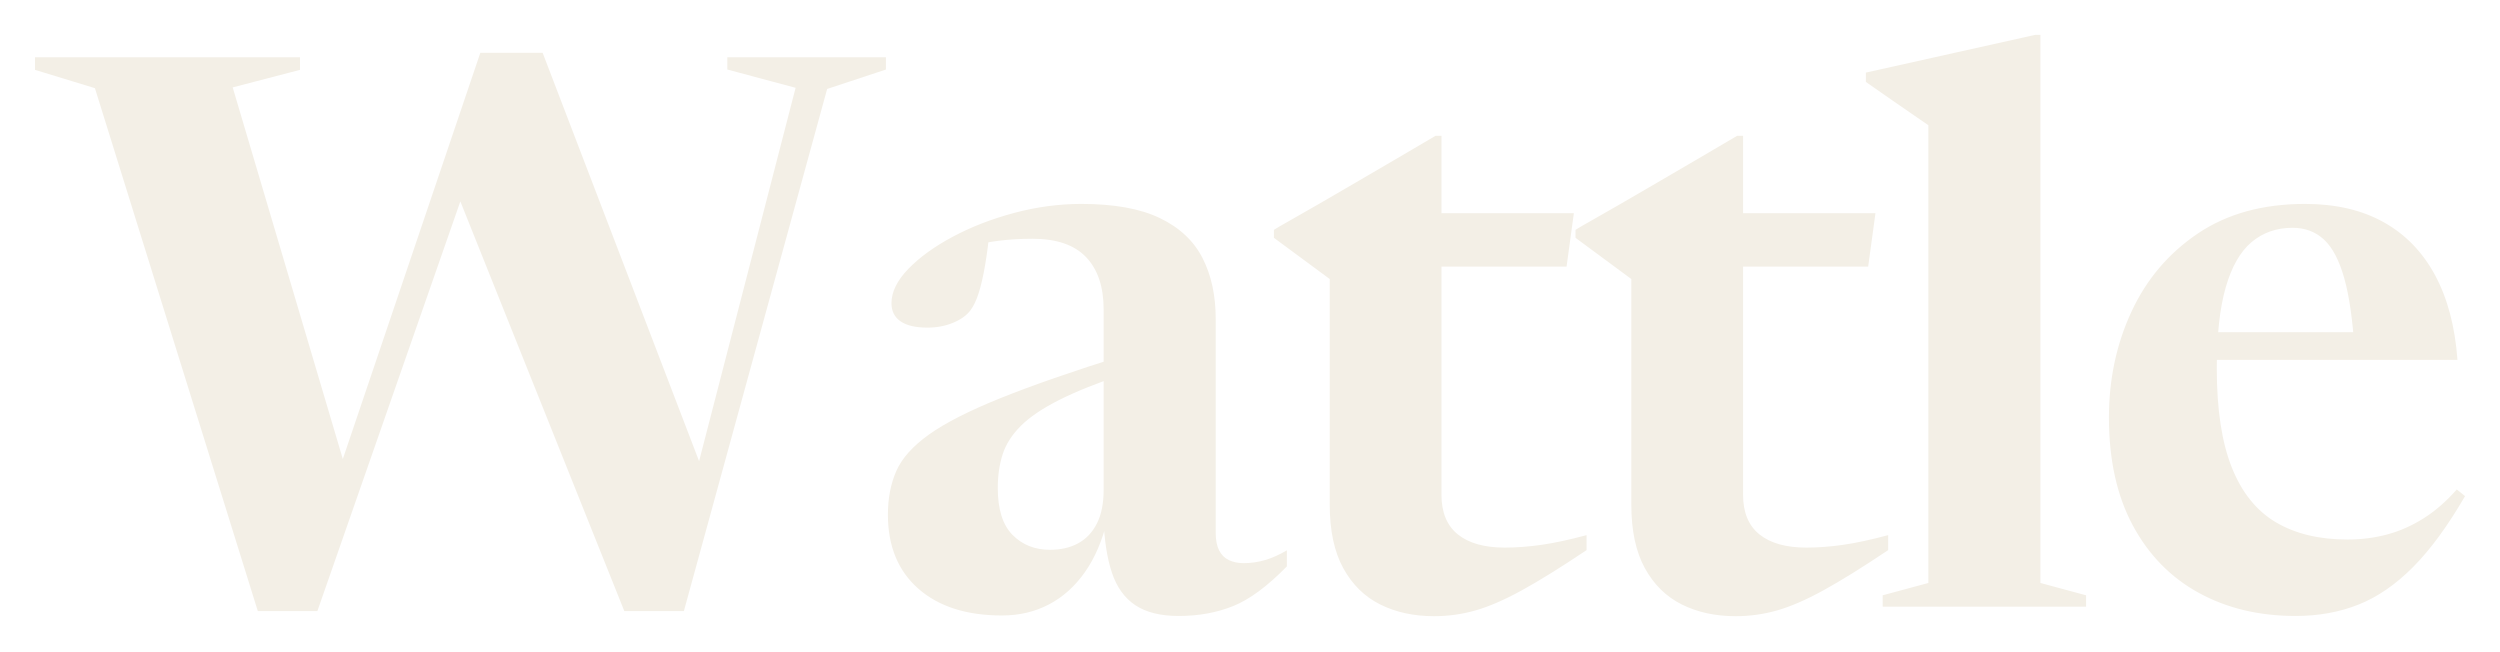
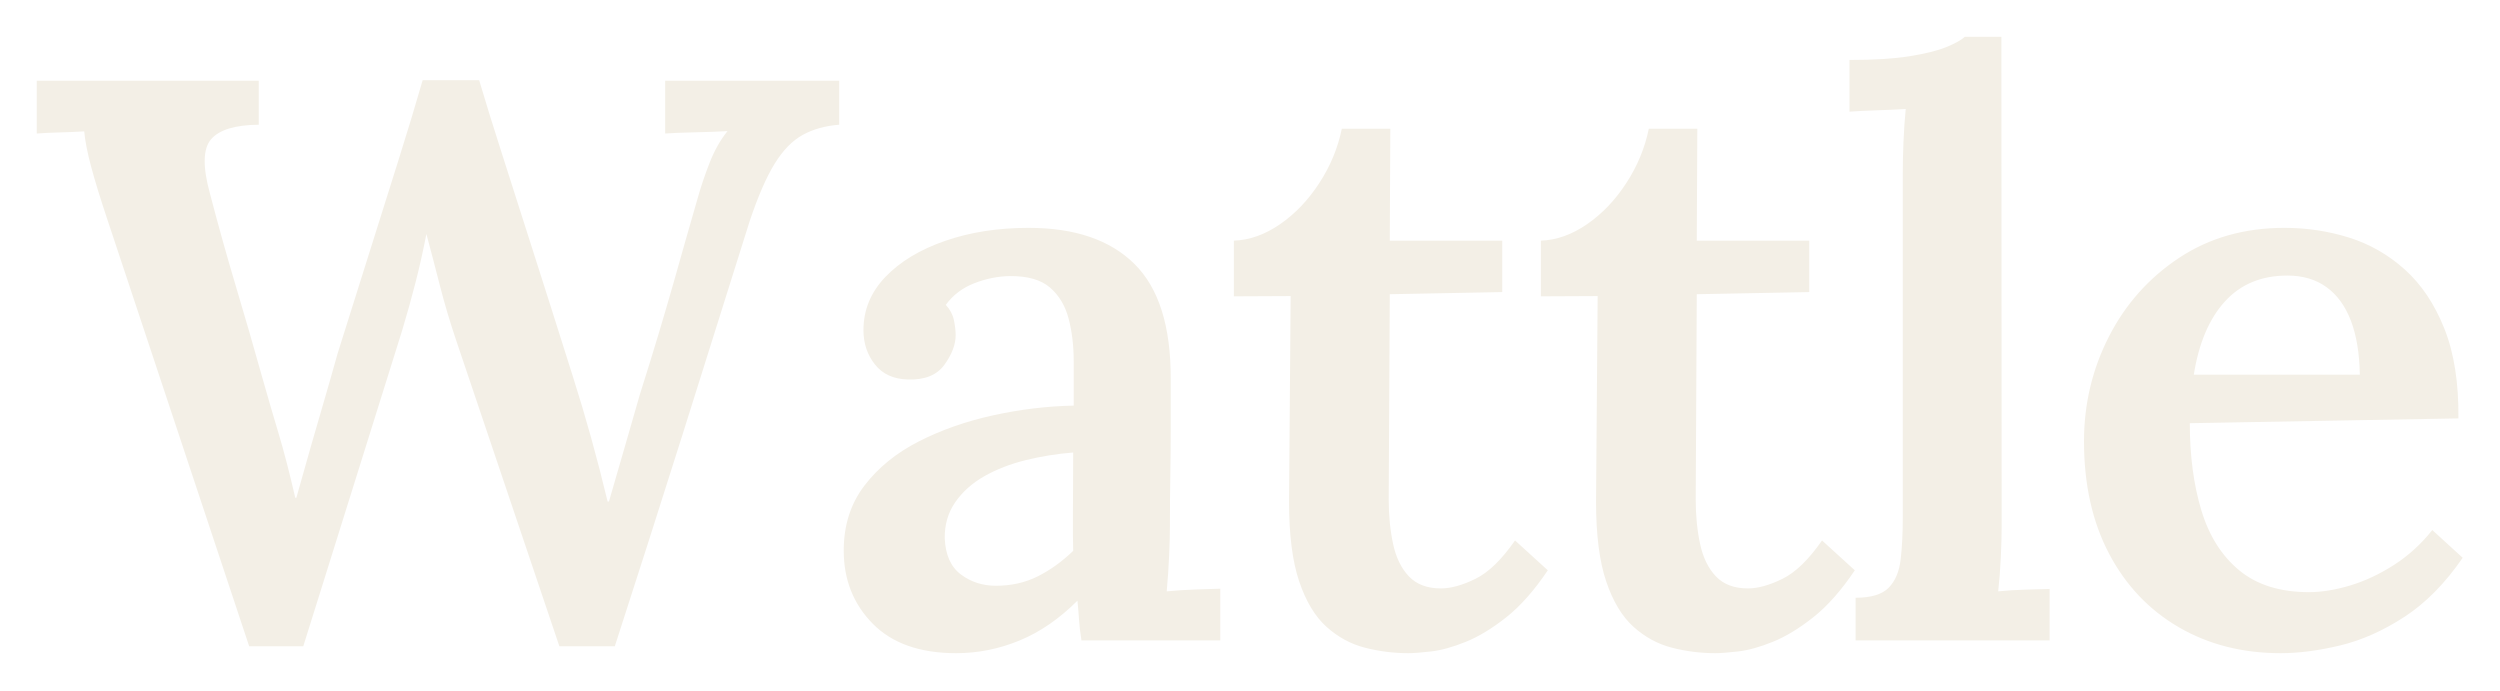
- <svg xmlns="http://www.w3.org/2000/svg" viewBox="-126 -1579 6507 1695" role="img" aria-label="Wattle">
-   <path fill="#F3EFE6" d="M1105.673 -1150.765 700.059 11.52H545.032L121.064 -1349.52L-34.936 -1397.184V-1430.0H654.867V-1397.184L479.652 -1351.52L791.603 -298.81L717.13 -239.024L1124.178 -1441.52H1286.389L1726.764 -292.026L1669.228 -284.393L1944.787 -1350.456L1767.083 -1398.032V-1430.0H2179.899V-1398.032L2026.899 -1347.456L1653.98 11.52H1498.953L1043.938 -1125.325Z M2799.831 -654.552 2802.351 -606.616Q2696.544 -571.096 2631.093 -538.092Q2565.641 -505.088 2531.09 -470.6Q2496.538 -436.112 2483.778 -396.777Q2471.018 -357.441 2471.018 -308.681Q2471.018 -225.649 2509.358 -186.813Q2547.697 -147.977 2606.977 -147.977Q2649.289 -147.977 2680.416 -164.965Q2711.544 -181.953 2729.048 -216.549Q2746.552 -251.144 2746.552 -304.392V-773.568Q2746.552 -861.728 2700.928 -909.64Q2655.304 -957.552 2561.632 -957.552Q2515.176 -957.552 2473.52 -952.384Q2431.865 -947.216 2405.561 -937.456L2451.353 -990.176Q2445.384 -932.4 2438.036 -889.084Q2430.688 -845.768 2421.4 -816.524Q2412.112 -787.28 2399.536 -770.856Q2384.416 -751.04 2354.1 -738.647Q2323.784 -726.255 2288.152 -726.255Q2241.552 -726.255 2217.932 -742.663Q2194.312 -759.071 2194.312 -789.647Q2194.312 -833.768 2238.128 -879.084Q2281.944 -924.4 2353.924 -962.852Q2425.904 -1001.304 2513.609 -1024.772Q2601.313 -1048.24 2688.666 -1048.24Q2816.082 -1048.24 2892.774 -1011.424Q2969.466 -974.608 3003.858 -907.476Q3038.251 -840.344 3038.251 -748.895V-191.936Q3038.251 -164.024 3047.055 -146.568Q3055.858 -129.112 3072.526 -121.172Q3089.194 -113.232 3111.074 -113.232Q3139.138 -113.232 3166.702 -121.264Q3194.266 -129.296 3223.482 -146.664V-104.824Q3147.362 -27.0 3083.365 -1.38Q3019.369 24.24 2941.985 24.24Q2871.112 24.24 2829.056 -3.744Q2787.0 -31.728 2768.048 -88.512Q2749.096 -145.296 2746.096 -231.409L2755.88 -225.049Q2736.76 -145.36 2697.912 -89.984Q2659.064 -34.608 2604.216 -5.82Q2549.368 22.968 2481.824 22.968Q2343.831 22.968 2264.435 -46.636Q2185.04 -116.24 2185.04 -239.696Q2185.04 -303.152 2206.904 -353.016Q2228.768 -402.88 2291.995 -448.032Q2355.223 -493.184 2477.451 -542.488Q2599.679 -591.792 2799.831 -654.552Z M3625.851 -291.257Q3625.851 -222.345 3668.535 -188.025Q3711.219 -153.705 3790.611 -153.705Q3835.883 -153.705 3886.003 -160.857Q3936.123 -168.009 4003.515 -186.161V-147.137Q3902.459 -79.416 3834.358 -42.132Q3766.258 -4.848 3713.81 9.984Q3661.362 24.816 3606.609 24.816Q3527.561 24.816 3466.46 -5.636Q3405.36 -36.088 3370.18 -100.296Q3335.0 -164.505 3335.0 -265.561V-852.751L3189.768 -960.008V-980.792Q3200.616 -987.792 3231.64 -1005.168Q3262.664 -1022.544 3306.489 -1047.964Q3350.313 -1073.384 3401.849 -1103.381Q3453.386 -1133.377 3507.318 -1164.965Q3561.251 -1196.553 3610.491 -1225.553H3625.851V-993.512ZM3516.786 -885.047V-1024.0H3970.427L3951.459 -885.047Z M4410.851 -291.257Q4410.851 -222.345 4453.535 -188.025Q4496.219 -153.705 4575.611 -153.705Q4620.883 -153.705 4671.003 -160.857Q4721.123 -168.009 4788.515 -186.161V-147.137Q4687.459 -79.416 4619.358 -42.132Q4551.258 -4.848 4498.81 9.984Q4446.362 24.816 4391.609 24.816Q4312.561 24.816 4251.46 -5.636Q4190.36 -36.088 4155.18 -100.296Q4120.0 -164.505 4120.0 -265.561V-852.751L3974.768 -960.008V-980.792Q3985.616 -987.792 4016.64 -1005.168Q4047.664 -1022.544 4091.489 -1047.964Q4135.313 -1073.384 4186.849 -1103.381Q4238.386 -1133.377 4292.318 -1164.965Q4346.251 -1196.553 4395.491 -1225.553H4410.851V-993.512ZM4301.786 -885.047V-1024.0H4755.427L4736.459 -885.047Z M5184.802 -61.664 5303.634 -29.544V0.0H4774.272V-29.544L4893.103 -61.664V-1253.094Q4880.103 -1262.062 4856.815 -1278.075Q4833.527 -1294.087 4801.527 -1316.219Q4769.527 -1338.351 4730.527 -1365.679V-1390.04L5171.05 -1488.24H5184.802V-1295.584Z M5873.505 -1048.24Q5992.921 -1048.24 6078.129 -1000.712Q6163.337 -953.184 6212.093 -862.536Q6260.849 -771.888 6270.273 -642.375H5598.097V-714.368H6133.137L6002.559 -668.008Q5995.103 -785.76 5975.54 -855.184Q5955.976 -924.608 5922.956 -955.352Q5889.936 -986.096 5840.96 -986.096Q5778.617 -986.096 5734.397 -948.848Q5690.178 -911.6 5667.022 -830.793Q5643.866 -749.985 5643.866 -619.169Q5643.866 -460.225 5682.914 -362.297Q5721.962 -264.369 5797.754 -219.549Q5873.545 -174.729 5984.065 -174.729Q6038.641 -174.729 6087.825 -188.033Q6137.009 -201.337 6182.449 -230.065Q6227.889 -258.793 6268.521 -305.065L6290.033 -287.705Q6222.521 -171.321 6154.721 -103.068Q6086.921 -34.816 6012.485 -5.288Q5938.049 24.24 5848.992 24.24Q5706.696 24.24 5596.896 -35.956Q5487.096 -96.152 5425.112 -211.712Q5363.128 -327.272 5363.128 -492.304Q5363.128 -641.728 5421.96 -768.212Q5480.792 -894.696 5594.864 -971.468Q5708.936 -1048.24 5873.505 -1048.24Z" />
+ <svg xmlns="http://www.w3.org/2000/svg" viewBox="-35 -801 3127 864" role="img" aria-label="Wattle">
+   <path fill="#F3EFE6" d="M276.666 7.333 98.333 -529.334Q86 -566.333 79 -592.5Q72 -618.666 70.334 -636.666Q53 -635.666 38.667 -635.333Q24.333 -634.999 11 -633.999V-700.0H288.668V-644.999Q244.668 -644.666 229.168 -627Q213.668 -609.333 227.668 -558.667Q243.335 -498.667 260.001 -443Q276.668 -387.333 293.001 -329Q303.668 -291.334 313.501 -258.667Q323.334 -226.001 334.334 -178.334H335.667Q340 -193.334 347.167 -219.001Q354.334 -244.668 362.667 -273.001Q371.001 -301.335 377.667 -324.835Q384.334 -348.335 387.334 -359.002Q407.334 -422.668 426.834 -484.501Q446.333 -546.333 463.667 -601.5Q481 -656.666 493.667 -700.667H564.334Q576.668 -659 592.001 -611.333Q607.334 -563.667 623.001 -514.333Q638.668 -465 653.834 -417.667Q669.001 -370.334 681.668 -329.667Q693.668 -292 704.501 -253.001Q715.334 -214.001 725 -173.668H726.667Q735.667 -204.668 745.5 -238.668Q755.334 -272.668 765.667 -308.668Q779.0 -350.667 789.166 -384.666Q799.333 -418.666 807.5 -447.332Q815.666 -475.999 822.833 -501.499Q829.999 -526.999 837.333 -551.999Q843.333 -573.666 852.499 -597.166Q861.666 -620.666 875 -636.999Q857.666 -635.999 834.333 -635.499Q811 -634.999 797 -633.999V-700.0H1014.667V-644.999Q988.667 -642.999 969.167 -632.333Q949.667 -621.666 934 -596.333Q918.334 -571 902.667 -524.333Q860.667 -390.334 818.834 -257.834Q777.001 -125.333 734.001 7.333H664.666L535.334 -375.999Q523.667 -410.665 515.167 -443.999Q506.667 -477.333 498.334 -508.333Q492.334 -477.333 484.834 -447.999Q477.334 -418.666 468 -387.666L344.334 7.333Z M1317.666 0.0Q1315.333 -15 1314.666 -25.667Q1313.999 -36.333 1312.666 -49.666Q1278.666 -15.666 1240.166 0.167Q1201.666 16.0 1161 16.0Q1093 16.0 1056.667 -20.833Q1020.333 -57.667 1020.333 -112.334Q1020.333 -159.667 1046.167 -193.5Q1072 -227.334 1114.166 -248.834Q1156.333 -270.334 1207.166 -281.5Q1257.999 -292.667 1307.999 -293.667V-349Q1307.999 -378 1301.666 -402.333Q1295.333 -426.666 1278.333 -441.333Q1261.333 -455.999 1228 -455.666Q1205.667 -455.333 1183.5 -446.666Q1161.334 -437.999 1148.001 -419.666Q1156.001 -411 1158.167 -400.5Q1160.334 -390 1160.334 -381.666Q1160.334 -364.333 1146.334 -344.833Q1132.334 -325.333 1100.667 -326.333Q1073.667 -326.999 1059.333 -345.166Q1045 -363.333 1045 -388Q1045 -426 1072.5 -454.667Q1100 -483.333 1147 -499.667Q1194.0 -516 1251.667 -516.0Q1338.333 -516.0 1384 -470.833Q1429.667 -425.667 1429.334 -327Q1429.334 -292 1429.334 -263.5Q1429.334 -235 1428.834 -206.501Q1428.334 -178.001 1428.334 -142.668Q1428.334 -128.001 1427.334 -105.668Q1426.334 -83.334 1424.334 -61.334Q1441.667 -63.001 1460.167 -63.667Q1478.667 -64.334 1491.334 -64.667V0.0ZM1307.333 -235Q1277.333 -232.666 1248.166 -225.5Q1219.0 -218.333 1196.167 -205.333Q1173.334 -192.333 1159.834 -172.833Q1146.334 -153.333 1146.668 -127.667Q1148.001 -96.667 1166.834 -82.501Q1185.667 -68.334 1210.667 -68.334Q1239.667 -68.334 1263.167 -80.167Q1286.666 -92.001 1307.333 -112Q1306.999 -122.334 1306.999 -133Q1306.999 -143.667 1306.999 -155Q1306.999 -168.667 1307.166 -190Q1307.333 -211.333 1307.333 -235Z M1726.667 16.0Q1699.0 16 1672.333 9.167Q1645.667 2.333 1624.166 -17Q1602.666 -36.333 1590 -73.833Q1577.333 -111.333 1577.333 -173.333L1579.333 -430.666L1508.333 -430.333V-500.0Q1537.667 -501.0 1566 -520.5Q1594.333 -540 1615.167 -572Q1636 -604 1643.333 -640.0H1704.001L1703.334 -500.0H1844.0V-435.666L1703.334 -432.999L1702.001 -176.333Q1702.001 -146 1707.501 -120.5Q1713.001 -95.001 1727.334 -80.001Q1741.667 -65.001 1767.334 -65.001Q1786 -65.001 1810.5 -77.001Q1835 -89 1860 -125.001L1901.001 -87.667Q1875.667 -50 1849.167 -29Q1822.667 -8.0 1798.334 1.833Q1774 11.667 1755 13.833Q1736 16.0 1726.667 16.0Z M2110.667 16.0Q2083.0 16 2056.333 9.167Q2029.667 2.333 2008.166 -17Q1986.666 -36.333 1974 -73.833Q1961.333 -111.333 1961.333 -173.333L1963.333 -430.666L1892.333 -430.333V-500.0Q1921.667 -501.0 1950 -520.5Q1978.333 -540 1999.167 -572Q2020 -604 2027.333 -640.0H2088.001L2087.334 -500.0H2228.0V-435.666L2087.334 -432.999L2086.001 -176.333Q2086.001 -146 2091.501 -120.5Q2097.001 -95.001 2111.334 -80.001Q2125.667 -65.001 2151.334 -65.001Q2170 -65.001 2194.5 -77.001Q2219 -89 2244 -125.001L2285.001 -87.667Q2259.667 -50 2233.167 -29Q2206.667 -8.0 2182.334 1.833Q2158 11.667 2139 13.833Q2120 16.0 2110.667 16.0Z M2286 -53.334Q2315 -53.334 2327.333 -65.834Q2339.666 -78.334 2342.333 -101.167Q2345 -124 2345 -153.333V-584.999Q2345 -602.332 2345.833 -622.832Q2346.667 -643.333 2348.667 -664.666Q2332 -663.666 2311.833 -662.999Q2291.666 -662.333 2278.333 -661.333V-726Q2324.333 -726 2353.5 -730.667Q2382.667 -735.333 2399.167 -742.0Q2415.667 -748.667 2422.667 -755.0H2468.334L2468.668 -142.668Q2468.668 -126.668 2467.668 -104.501Q2466.668 -82.334 2464.334 -61.334Q2481.001 -63.001 2498.834 -63.501Q2516.668 -64.001 2528.668 -64.334V0.0H2286Z M2817.667 16.0Q2746 16.0 2690.166 -16.5Q2634.333 -49.0 2603 -108.5Q2571.666 -168.0 2571.666 -249.0Q2571.666 -319.0 2602.833 -380.0Q2634 -441.0 2690.666 -478.5Q2747.333 -516.0 2822.333 -516.0Q2864.333 -516.0 2903.166 -503.833Q2942 -491.667 2973 -463.833Q3004 -436 3022.333 -390.167Q3040.667 -344.333 3040 -277.666L2704.001 -271.666Q2704.001 -210.333 2718.501 -162.5Q2733.001 -114.667 2766 -87.501Q2799 -60.334 2853 -60.334Q2876.667 -60.334 2904.5 -68.667Q2932.333 -77.001 2959.333 -94.334Q2986.333 -111.667 3007.333 -138.001L3045.333 -103.333Q3012.333 -55.333 2972.333 -29.333Q2932.333 -3.333 2892 6.333Q2851.667 16.0 2817.667 16.0ZM2709.001 -332.333H2916.666Q2915.999 -372.333 2905.499 -399.833Q2894.999 -427.333 2874.999 -441.833Q2855 -456.333 2826 -456.333Q2777.333 -456.333 2747.834 -423.833Q2718.334 -391.333 2709.001 -332.333Z" />
</svg>
